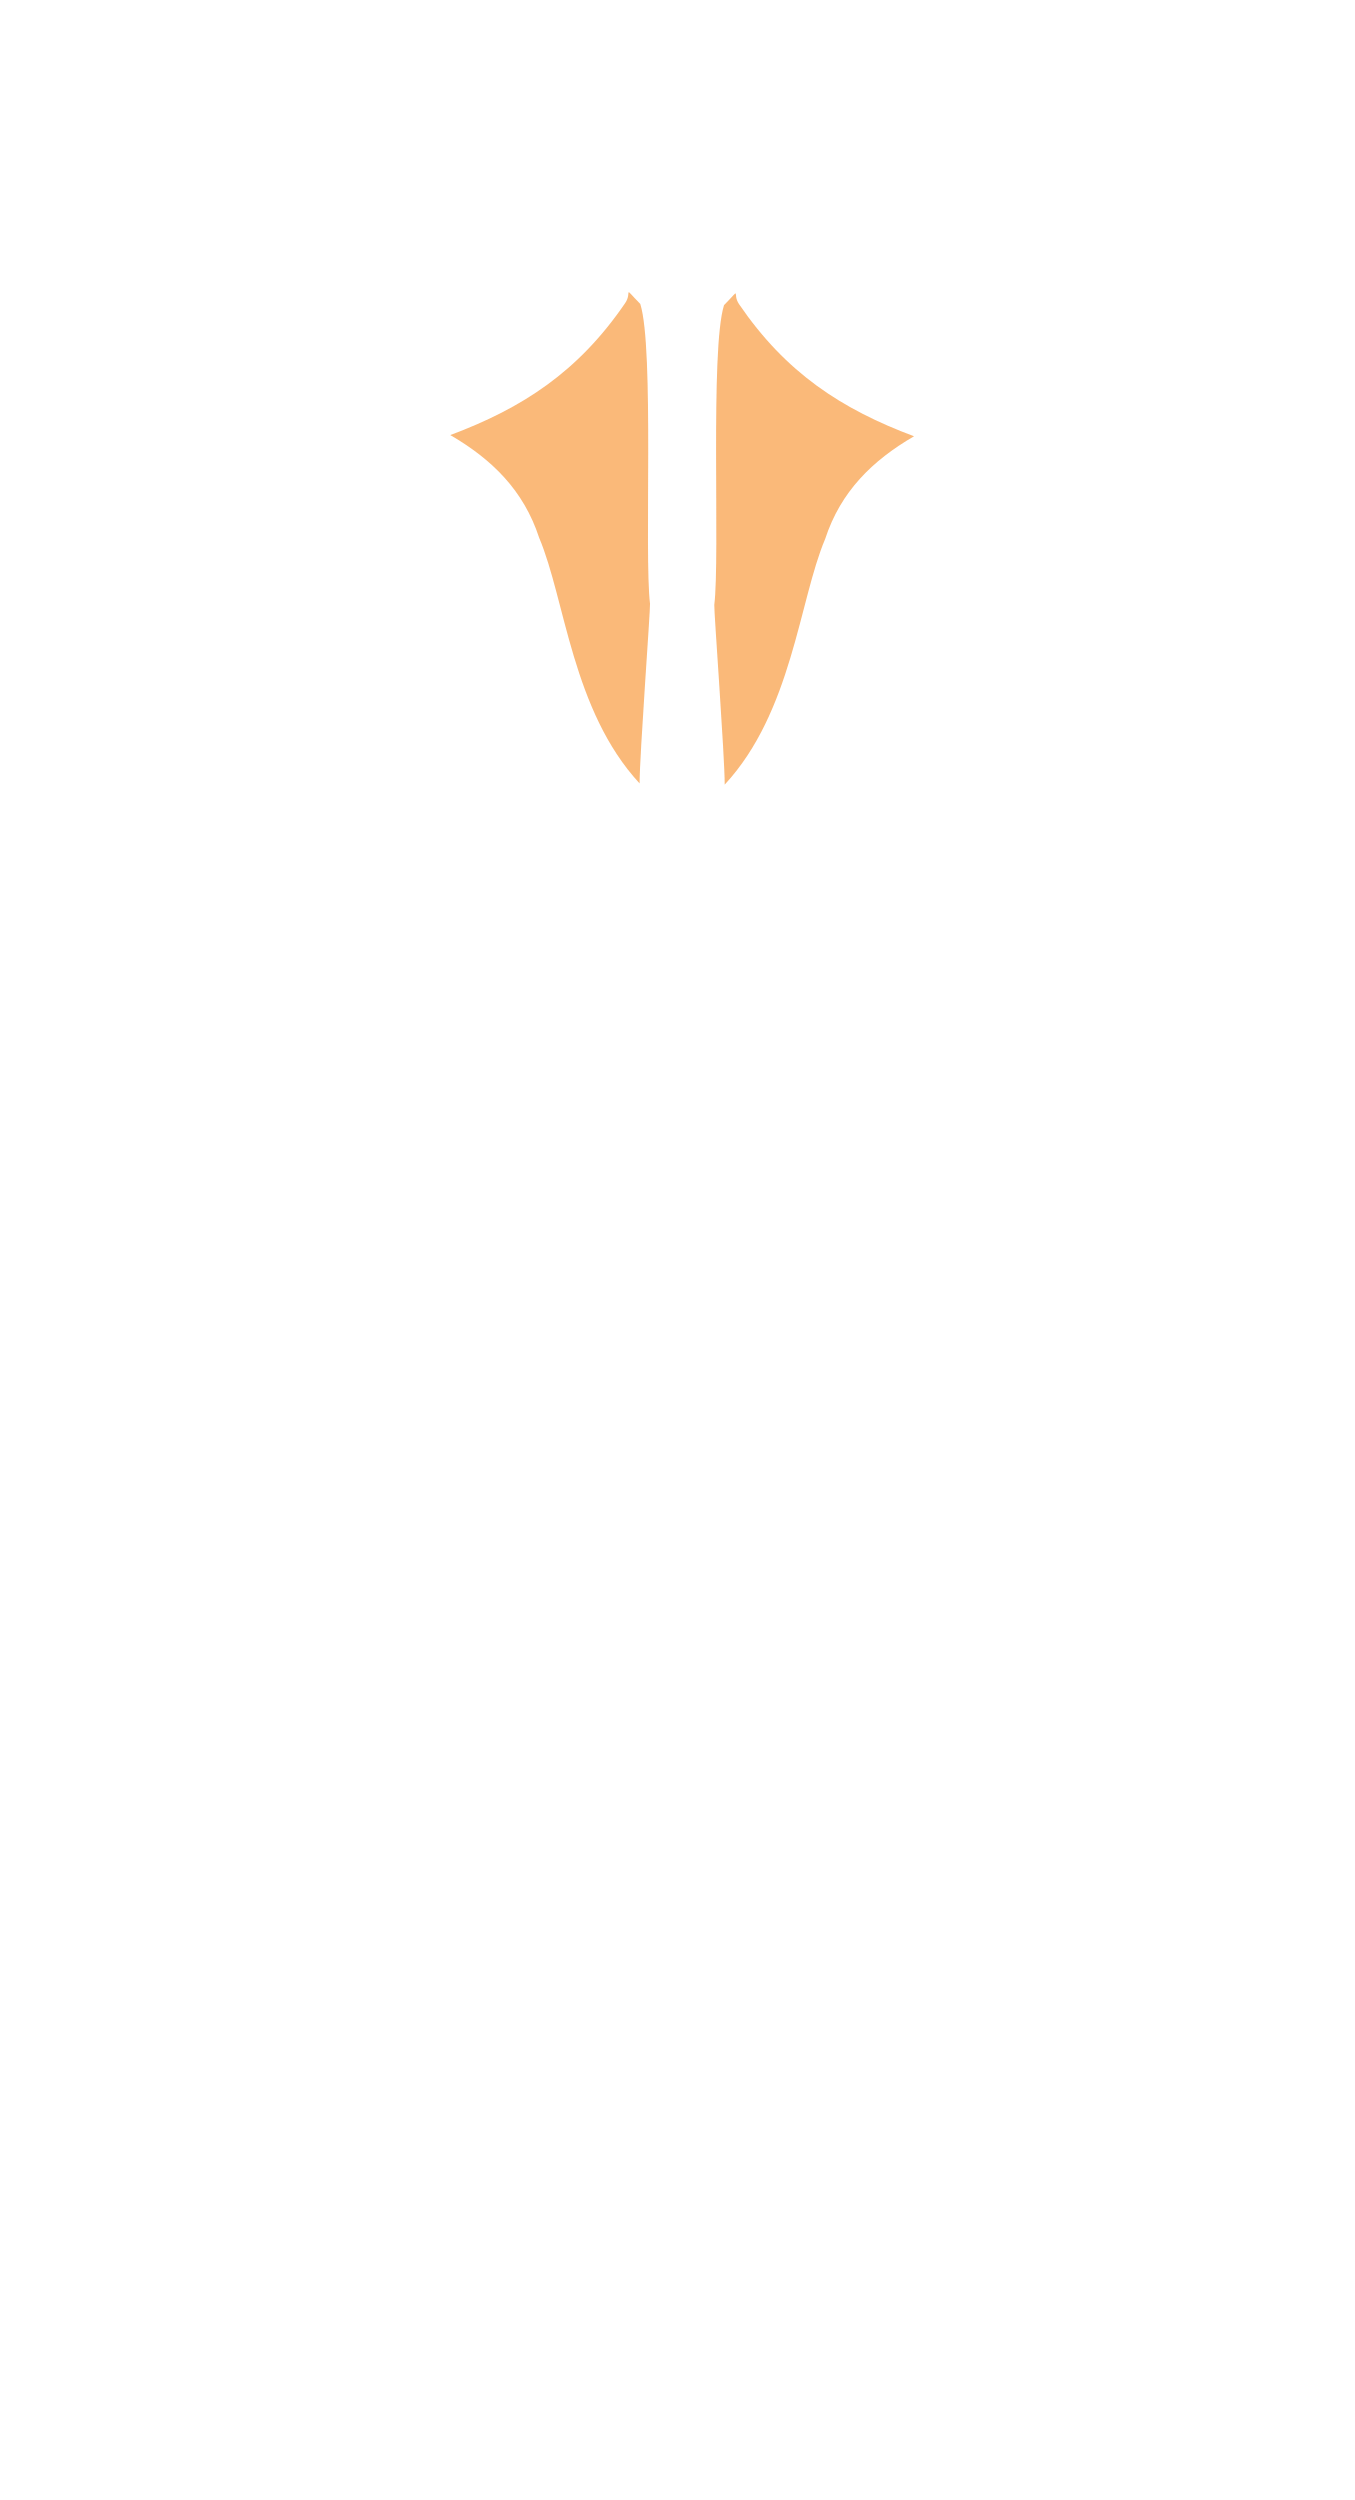
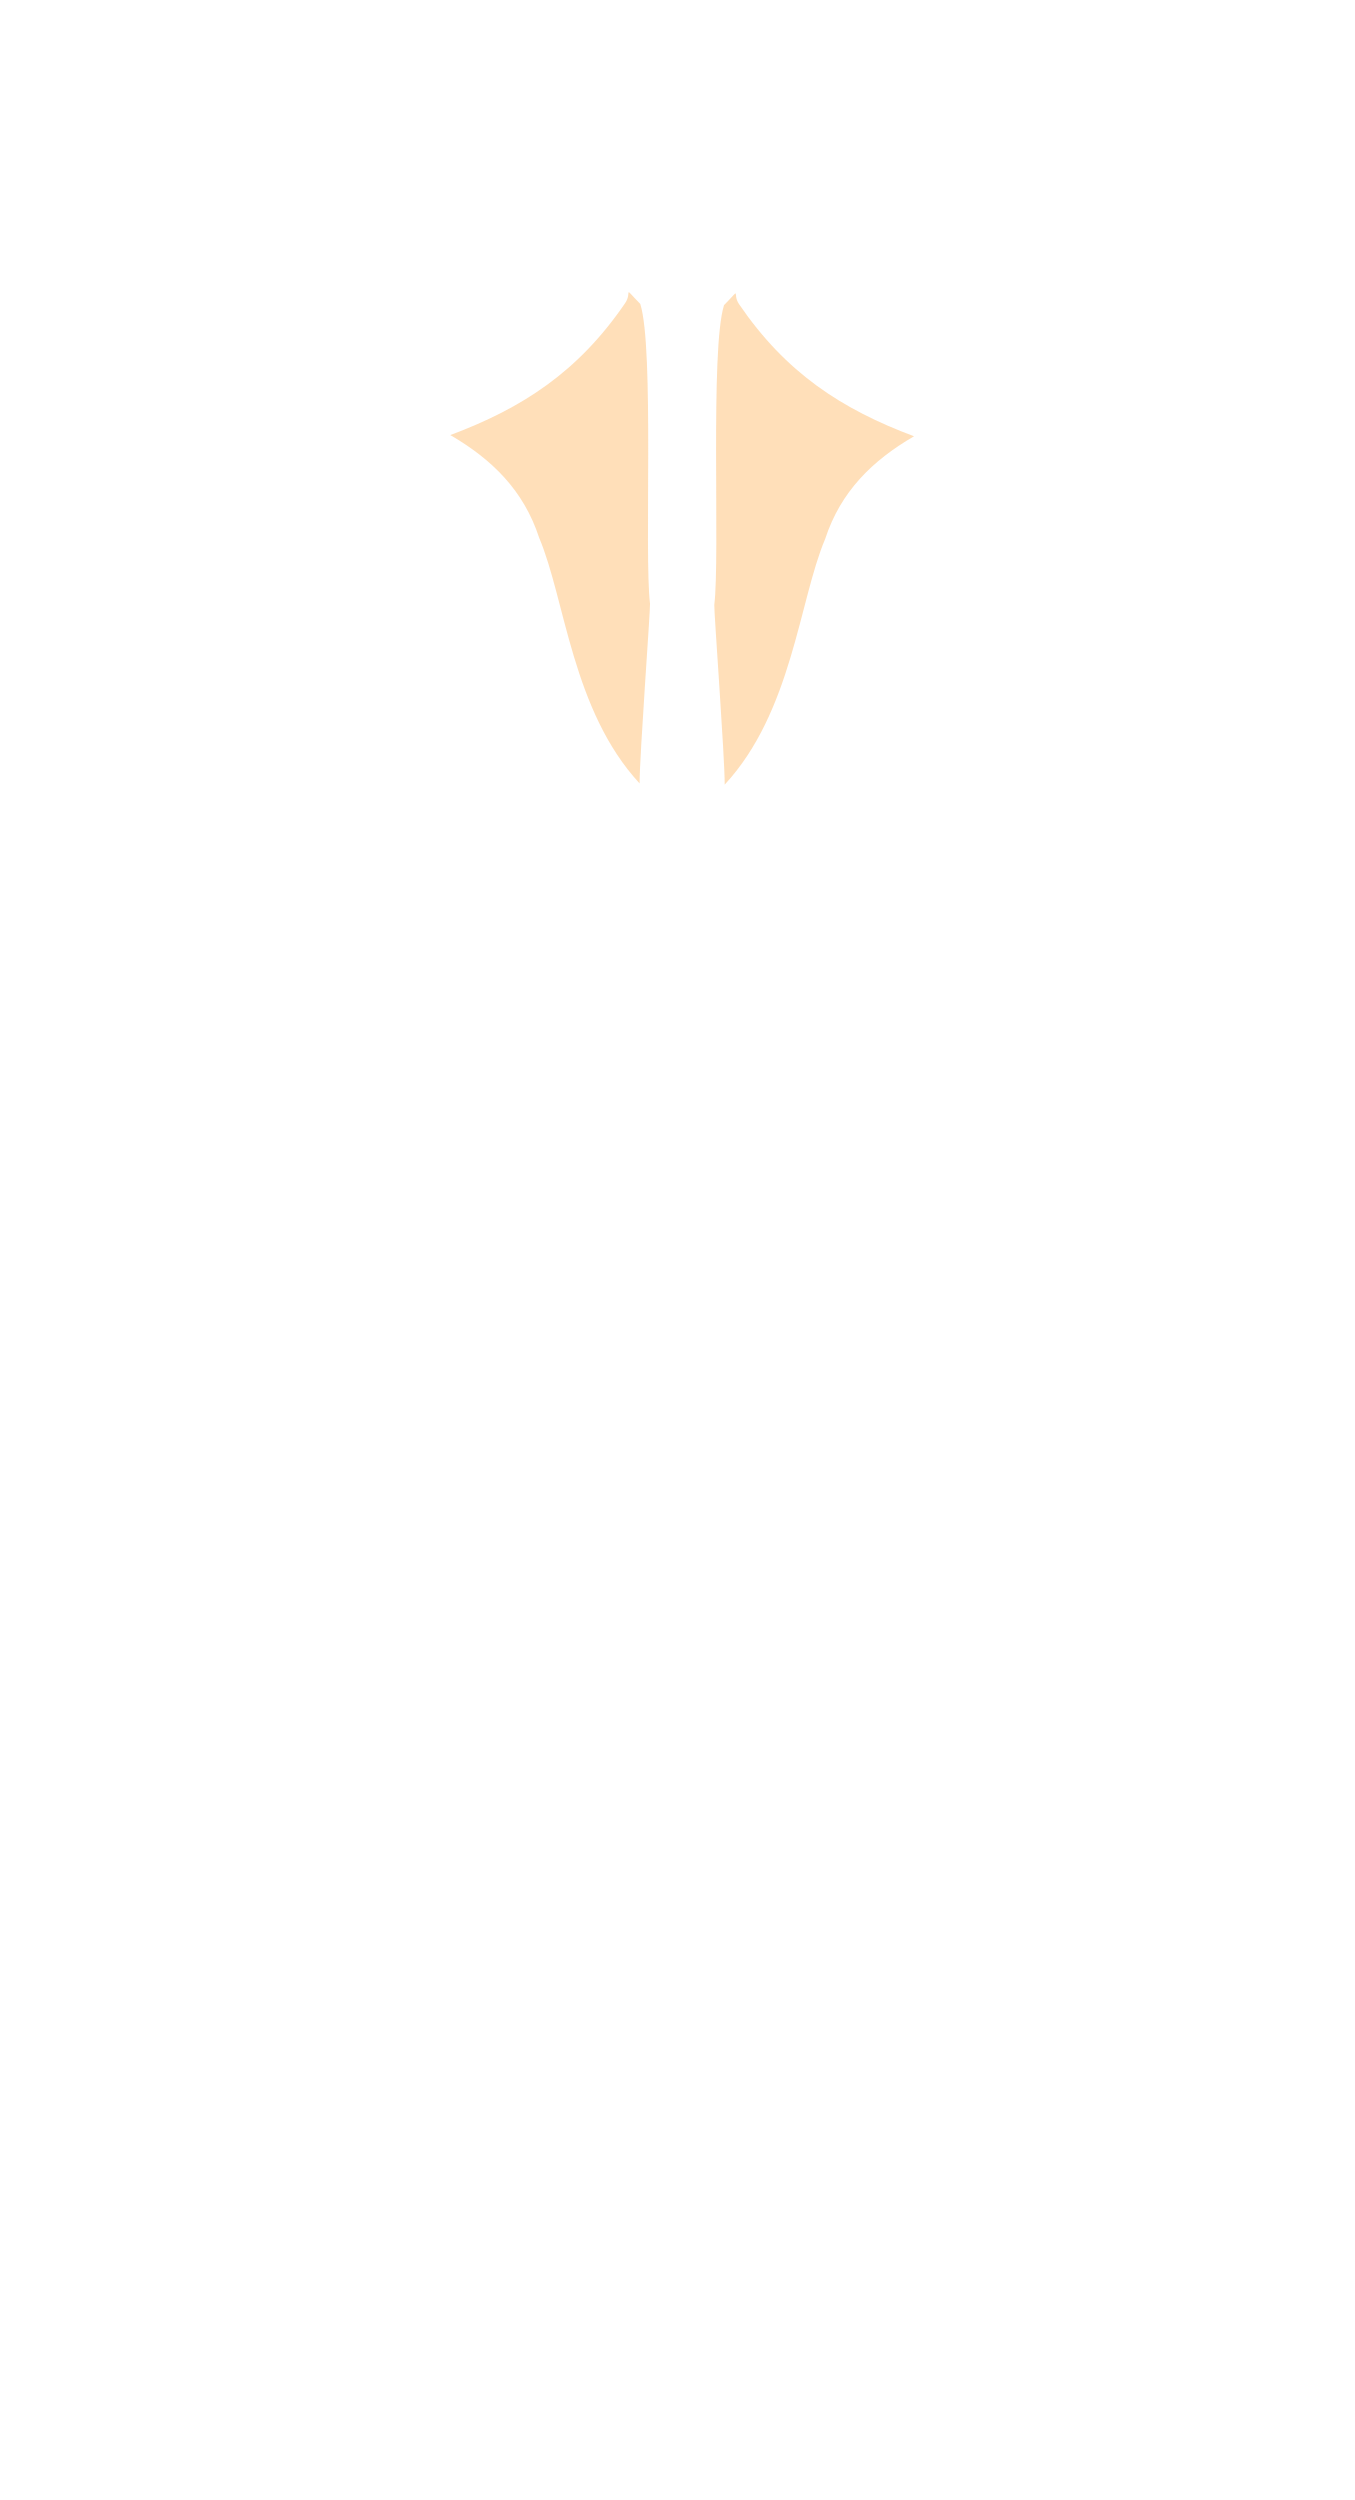
<svg xmlns="http://www.w3.org/2000/svg" width="200" height="369.03" id="svg2" version="1.1">
  <defs id="defs4" />
  <g id="layer1" transform="translate(-54.28571,-335.7149)">
-     <path style="opacity:0.524;fill:#f57900;fill-opacity:1;stroke:none;display:inline" d="m 133.874,415.101 c 3.846,9.097 4.871,25.5 14.826,36.257 -0.014,-4.003 1.595,-25.622 1.536,-26.525 -0.871,-7.169 0.643,-37.652 -1.437,-44.253 -2.734,-2.781 -1.126,-1.744 -2.219,-0.143 -6.901,10.112 -15.082,15.482 -25.828,19.499 6.104,3.549 10.822,8.122 13.121,15.165 z" id="path2992-9-5" />
-     <path style="opacity:0.524;fill:#f57900;fill-opacity:1;stroke:none;display:inline" d="m 176.086,415.279 c -3.846,9.097 -4.871,25.5 -14.826,36.257 0.014,-4.003 -1.595,-25.622 -1.536,-26.525 0.871,-7.169 -0.643,-37.652 1.437,-44.253 2.734,-2.781 1.126,-1.744 2.219,-0.143 6.901,10.112 15.082,15.482 25.828,19.499 -6.104,3.549 -10.822,8.122 -13.121,15.165 z" id="path2992-9-5-7" />
+     <path style="opacity:0.524;fill:#ffc27a;fill-opacity:1;stroke:none;display:inline" d="m 133.874,415.101 c 3.846,9.097 4.871,25.5 14.826,36.257 -0.014,-4.003 1.595,-25.622 1.536,-26.525 -0.871,-7.169 0.643,-37.652 -1.437,-44.253 -2.734,-2.781 -1.126,-1.744 -2.219,-0.143 -6.901,10.112 -15.082,15.482 -25.828,19.499 6.104,3.549 10.822,8.122 13.121,15.165 z" id="path2992-9-5" />
+     <path style="opacity:0.524;fill:#ffc27a;fill-opacity:1;stroke:none;display:inline" d="m 176.086,415.279 c -3.846,9.097 -4.871,25.5 -14.826,36.257 0.014,-4.003 -1.595,-25.622 -1.536,-26.525 0.871,-7.169 -0.643,-37.652 1.437,-44.253 2.734,-2.781 1.126,-1.744 2.219,-0.143 6.901,10.112 15.082,15.482 25.828,19.499 -6.104,3.549 -10.822,8.122 -13.121,15.165 z" id="path2992-9-5-7" />
  </g>
</svg>
